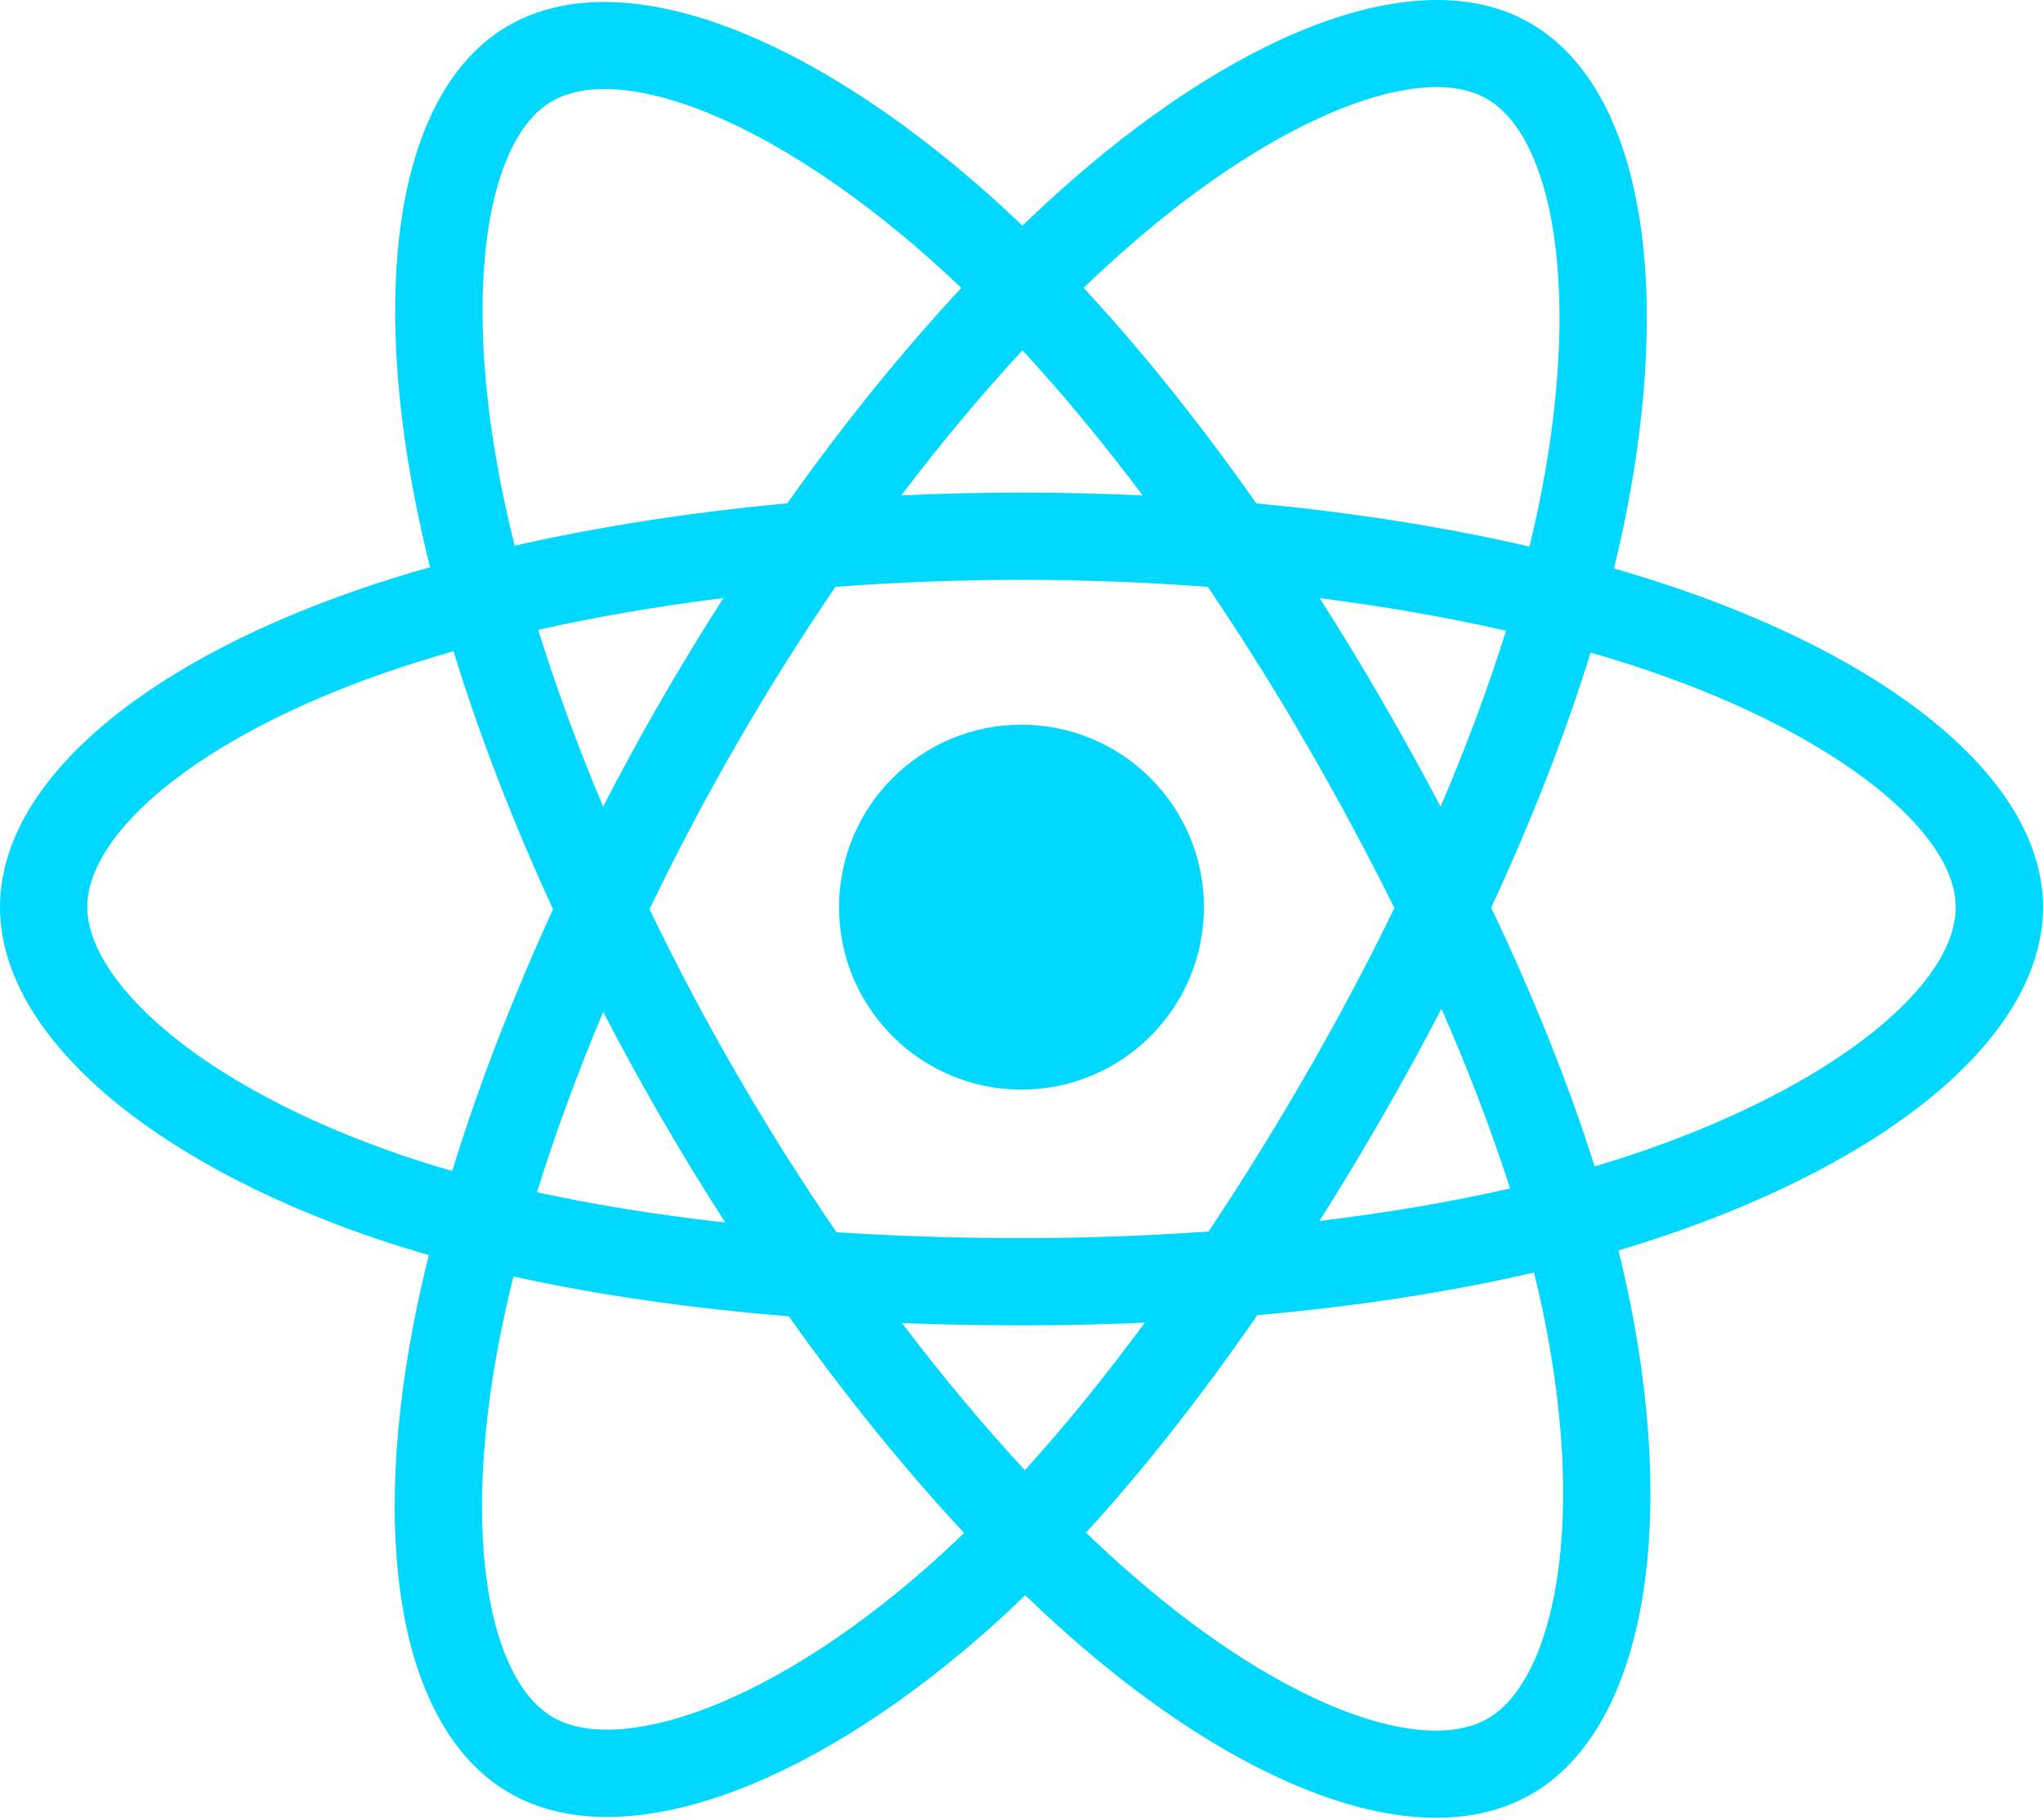
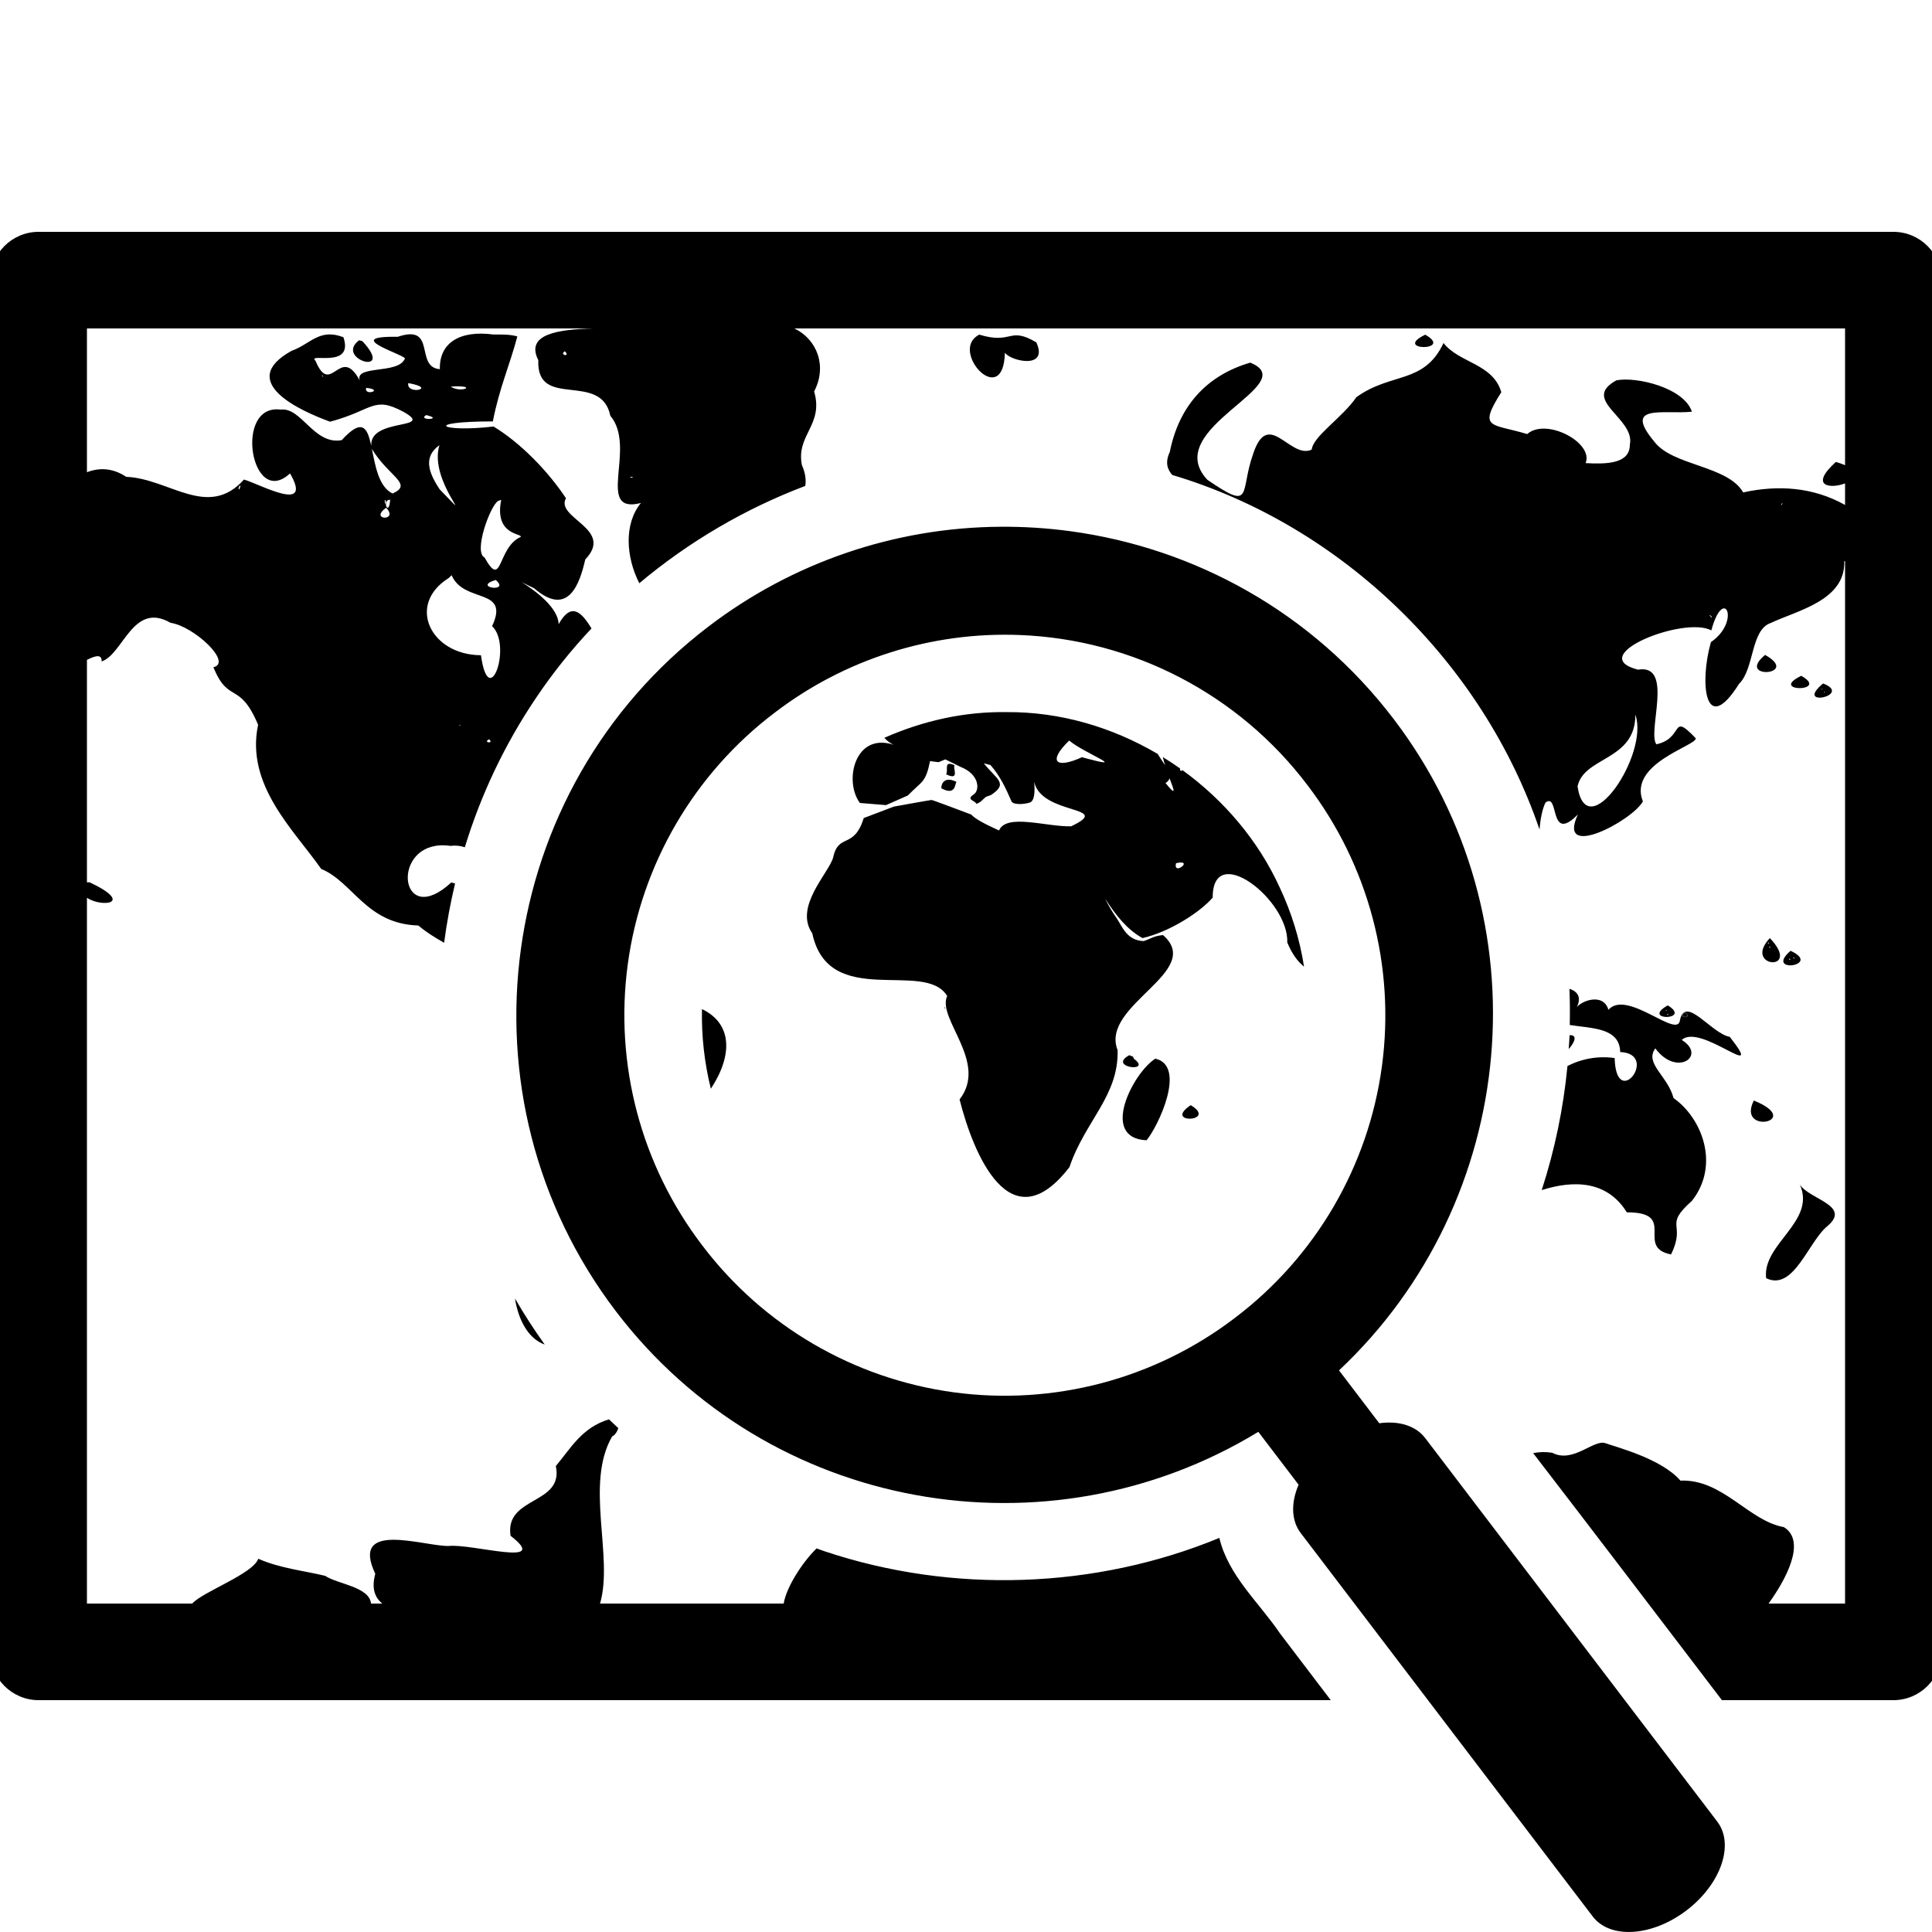
- <svg xmlns="http://www.w3.org/2000/svg" aria-hidden="true" role="img" class="iconify iconify--logos" width="35.93" height="32" preserveAspectRatio="xMidYMid meet" viewBox="0 0 256 228">
-   <path fill="#00D8FF" d="M210.483 73.824a171.49 171.49 0 0 0-8.24-2.597c.465-1.9.893-3.777 1.273-5.621c6.238-30.281 2.16-54.676-11.769-62.708c-13.355-7.7-35.196.329-57.254 19.526a171.23 171.23 0 0 0-6.375 5.848a155.866 155.866 0 0 0-4.241-3.917C100.759 3.829 77.587-4.822 63.673 3.233C50.33 10.957 46.379 33.89 51.995 62.588a170.974 170.974 0 0 0 1.892 8.48c-3.28.932-6.445 1.924-9.474 2.98C17.309 83.498 0 98.307 0 113.668c0 15.865 18.582 31.778 46.812 41.427a145.52 145.52 0 0 0 6.921 2.165a167.467 167.467 0 0 0-2.01 9.138c-5.354 28.2-1.173 50.591 12.134 58.266c13.744 7.926 36.812-.22 59.273-19.855a145.567 145.567 0 0 0 5.342-4.923a168.064 168.064 0 0 0 6.92 6.314c21.758 18.722 43.246 26.282 56.54 18.586c13.731-7.949 18.194-32.003 12.4-61.268a145.016 145.016 0 0 0-1.535-6.842c1.62-.48 3.21-.974 4.76-1.488c29.348-9.723 48.443-25.443 48.443-41.52c0-15.417-17.868-30.326-45.517-39.844Zm-6.365 70.984c-1.4.463-2.836.91-4.3 1.345c-3.24-10.257-7.612-21.163-12.963-32.432c5.106-11 9.31-21.767 12.459-31.957c2.619.758 5.16 1.557 7.61 2.4c23.69 8.156 38.14 20.213 38.14 29.504c0 9.896-15.606 22.743-40.946 31.14Zm-10.514 20.834c2.562 12.94 2.927 24.64 1.23 33.787c-1.524 8.219-4.59 13.698-8.382 15.893c-8.067 4.67-25.32-1.4-43.927-17.412a156.726 156.726 0 0 1-6.437-5.87c7.214-7.889 14.423-17.06 21.459-27.246c12.376-1.098 24.068-2.894 34.671-5.345a134.17 134.17 0 0 1 1.386 6.193ZM87.276 214.515c-7.882 2.783-14.16 2.863-17.955.675c-8.075-4.657-11.432-22.636-6.853-46.752a156.923 156.923 0 0 1 1.869-8.499c10.486 2.32 22.093 3.988 34.498 4.994c7.084 9.967 14.501 19.128 21.976 27.15a134.668 134.668 0 0 1-4.877 4.492c-9.933 8.682-19.886 14.842-28.658 17.94ZM50.35 144.747c-12.483-4.267-22.792-9.812-29.858-15.863c-6.35-5.437-9.555-10.836-9.555-15.216c0-9.322 13.897-21.212 37.076-29.293c2.813-.98 5.757-1.905 8.812-2.773c3.204 10.42 7.406 21.315 12.477 32.332c-5.137 11.18-9.399 22.249-12.634 32.792a134.718 134.718 0 0 1-6.318-1.979Zm12.378-84.26c-4.811-24.587-1.616-43.134 6.425-47.789c8.564-4.958 27.502 2.111 47.463 19.835a144.318 144.318 0 0 1 3.841 3.545c-7.438 7.987-14.787 17.08-21.808 26.988c-12.04 1.116-23.565 2.908-34.161 5.309a160.342 160.342 0 0 1-1.76-7.887Zm110.427 27.268a347.8 347.8 0 0 0-7.785-12.803c8.168 1.033 15.994 2.404 23.343 4.08c-2.206 7.072-4.956 14.465-8.193 22.045a381.151 381.151 0 0 0-7.365-13.322Zm-45.032-43.861c5.044 5.465 10.096 11.566 15.065 18.186a322.04 322.04 0 0 0-30.257-.006c4.974-6.559 10.069-12.652 15.192-18.18ZM82.802 87.83a323.167 323.167 0 0 0-7.227 13.238c-3.184-7.553-5.909-14.98-8.134-22.152c7.304-1.634 15.093-2.97 23.209-3.984a321.524 321.524 0 0 0-7.848 12.897Zm8.081 65.352c-8.385-.936-16.291-2.203-23.593-3.793c2.26-7.3 5.045-14.885 8.298-22.6a321.187 321.187 0 0 0 7.257 13.246c2.594 4.48 5.28 8.868 8.038 13.147Zm37.542 31.03c-5.184-5.592-10.354-11.779-15.403-18.433c4.902.192 9.899.29 14.978.29c5.218 0 10.376-.117 15.453-.343c-4.985 6.774-10.018 12.97-15.028 18.486Zm52.198-57.817c3.422 7.8 6.306 15.345 8.596 22.52c-7.422 1.694-15.436 3.058-23.88 4.071a382.417 382.417 0 0 0 7.859-13.026a347.403 347.403 0 0 0 7.425-13.565Zm-16.898 8.101a358.557 358.557 0 0 1-12.281 19.815a329.4 329.4 0 0 1-23.444.823c-7.967 0-15.716-.248-23.178-.732a310.202 310.202 0 0 1-12.513-19.846h.001a307.41 307.41 0 0 1-10.923-20.627a310.278 310.278 0 0 1 10.89-20.637l-.001.001a307.318 307.318 0 0 1 12.413-19.761c7.613-.576 15.42-.876 23.31-.876H128c7.926 0 15.743.303 23.354.883a329.357 329.357 0 0 1 12.335 19.695a358.489 358.489 0 0 1 11.036 20.54a329.472 329.472 0 0 1-11 20.722Zm22.56-122.124c8.572 4.944 11.906 24.881 6.52 51.026c-.344 1.668-.73 3.367-1.15 5.09c-10.622-2.452-22.155-4.275-34.23-5.408c-7.034-10.017-14.323-19.124-21.64-27.008a160.789 160.789 0 0 1 5.888-5.4c18.9-16.447 36.564-22.941 44.612-18.3ZM128 90.808c12.625 0 22.86 10.235 22.86 22.86s-10.235 22.86-22.86 22.86s-22.86-10.235-22.86-22.86s10.235-22.86 22.86-22.86Z" />
+ <svg xmlns="http://www.w3.org/2000/svg" width="32" height="32" viewBox="0 0 100 100">
+   <path fill="currentColor" d="M2 12a2.5 2.5 0 0 0-2.5 2.5v71A2.5 2.5 0 0 0 2 88h66.88c-.874-1.15-1.746-2.301-2.624-3.45c-1.092-1.611-2.678-2.99-3.143-4.948c-6.43 2.654-13.818 2.9-20.416.697c-.145-.047-.287-.105-.431-.154c-.757.74-1.573 2.03-1.702 2.855h-9.507c.714-2.419-.802-6.196.632-8.658c.114-.03.252-.223.315-.422c-.162-.152-.326-.3-.484-.455c-1.406.428-1.968 1.487-2.75 2.416c.427 2.024-2.655 1.545-2.344 3.61c2.147 1.665-1.982.396-3.21.529c-1.303.014-5.115-1.35-3.792 1.44c-.207.766-.016 1.236.365 1.54h-.584c-.091-.876-1.741-1.006-2.377-1.436c-1.071-.26-2.35-.39-3.459-.884c-.285.792-2.857 1.698-3.42 2.32H4.5V46.469c.767.514 2.487.31.143-.8H4.5V34.155c.455-.23.78-.303.76.082c1.127-.38 1.618-3.123 3.568-2c1.216.179 3.228 2.064 2.217 2.3c.788 1.924 1.347.685 2.314 2.978c-.662 3.136 1.873 5.46 3.264 7.459c1.666.692 2.325 2.846 5.033 2.93c.368.322.84.614 1.332.894c.135-1.034.326-2.06.567-3.074c-.065-.015-.128-.024-.198-.047c-2.605 2.403-3.139-1.757-.595-1.92c.17-.011.353-.002.55.025c.295-.035.54 0 .747.073a28.893 28.893 0 0 1 3.673-7.713a27.8 27.8 0 0 1 2.883-3.612c-.526-.88-1.064-1.371-1.699-.222c-.048-1.705-4.658-3.492-1.266-1.856c1.779 1.533 2.362-.266 2.643-1.494c1.525-1.59-1.563-2.133-1-3.172c-.936-1.403-2.322-2.84-3.746-3.709c-2.762.32-3.73-.263-.037-.265c.333-1.725.886-2.947 1.267-4.399c-.4-.115-.818-.097-1.23-.098c-1.767-.237-2.816.446-2.78 1.795c-1.327-.106-.135-2.368-2.181-1.677c-3.102-.049.648.999.36 1.15c-.355.796-2.59.3-2.327 1.107c-1.024-1.894-1.49.903-2.287-1.013c-.48-.46 2.01.454 1.443-1.223c-1.254-.48-1.703.36-2.68.703c-2.916 1.614.509 3.132 1.99 3.67c2.232-.595 2.23-1.347 3.782-.52c1.74.965-1.757.287-1.65 1.772c-.2-.923-.45-1.48-1.53-.297c-1.44.26-2.083-1.719-3.158-1.58c-2.45-.333-1.535 5.177.483 3.301c1.221 2.113-1.56.554-2.385.318c-1.863 2.081-3.87-.054-6.094-.14c-.712-.474-1.41-.48-2.033-.239V17h26.223c-1.87.051-3.54.298-2.86 1.643c-.11 2.594 3.246.534 3.729 2.88c1.394 1.639-.829 5.124 1.582 4.512c-.887 1.079-.776 2.798-.084 4.153a29.788 29.788 0 0 1 8.588-5.036c.055-.308.012-.662-.172-1.08c-.313-1.569 1.143-2.07.633-3.81c.686-1.31.154-2.696-1.022-3.262H95.5v7.078a3.817 3.817 0 0 0-.477-.168c-1.409 1.277-.27 1.398.477 1.111v1.116c-1.666-.937-3.496-1.04-5.273-.65c-.807-1.403-3.664-1.37-4.604-2.633c-1.656-1.984.505-1.392 1.95-1.545c-.41-1.24-2.87-1.828-3.909-1.623c-1.877 1.028.986 1.95.697 3.33c0 1.003-1.223 1.01-2.29.955c.431-1.062-2.043-2.368-3.024-1.504c-1.857-.562-2.565-.232-1.34-2.166c-.428-1.487-2.197-1.515-2.99-2.547c-1.013 2.148-2.702 1.497-4.512 2.805c-.725 1.06-2.235 2.012-2.31 2.712c-1.122.527-2.245-2.162-3.032.22c-.714 2.016.04 2.993-2.369 1.343c-2.493-2.657 5.008-4.933 2.22-6.064c-2.314.675-3.705 2.306-4.165 4.623c-.249.527-.136.894.127 1.191c8.784 2.62 16.053 9.684 19.008 18.35c.046-.522.133-1.024.308-1.391c.739-.564.153 2.165 1.68.613c-1.125 2.415 2.828.32 3.363-.677c-.784-1.968 2.82-2.895 2.736-3.266c-1.327-1.392-.573-.007-2.037.312c-.485-.646.93-4.188-.953-3.863c-2.812-.724 2.392-2.795 3.797-2.033c.64-2.368 1.56-.482-.021.607c-.602 2.101-.314 4.967 1.457 2.159c.796-.775.598-2.795 1.634-3.147c1.392-.656 3.876-1.169 3.811-3.197c.014-.004.027-.003.041-.006V83h-3.959c.858-1.188 1.993-3.22.791-3.957c-1.811-.313-3.164-2.497-5.353-2.406c-.988-1.138-3.263-1.714-3.875-1.936c-.612-.222-1.674 1.061-2.762.494a2.782 2.782 0 0 0-.987.018c3.274 4.25 6.517 8.523 9.772 12.787H98a2.5 2.5 0 0 0 2.5-2.5v-71A2.5 2.5 0 0 0 98 12Zm48.69 5.32c-1.61.793 1.245 3.95 1.324.936c.295.44 2.274.884 1.627-.535c-1.438-.847-1.22.127-2.952-.4m23.081.002c-1.737.846 1.52.862 0 0m-55.18.287c-1.3.966 1.908 1.922.17.051zm10.645.573c.325.312-.321.201 0 0M16.68 19.418c.153.177-.08.013 0 0m4.453.412c1.567.272-.12.64 0 0m2.195.18c1.49-.095.547.37 0 0m-4.375.066c.969.1-.124.449 0 0m3.102 1.408c.98.226-.482.305 0 0m.691 1.559c-.59 1.882 2.097 4.43.012 2.285c-.573-.858-.871-1.68-.012-2.285m-3.498.19c.859 1.435 2.167 1.818 1.072 2.312c-.727-.352-.895-1.449-1.072-2.313m13.479 1.447c.121.081-.326.02 0 0m-20.276.453c-.112.454-.155.007 0 0m7.744.734c-.07.946-.457-.017 0 0m5.748.006c-.374 1.85 1.11 1.732 1.01 1.918c-1.226.54-.933 2.764-1.871 1.067c-.592-.276.304-2.718.707-2.932zm-6.027.002c.131.03-.009.433 0 0m72.336.166c.04.068-.174.17 0 0m-72.264.242c.682.714-.914.65 0 0m31.778.983a25.156 25.156 0 0 0-15.082 5.154c-11.09 8.445-13.248 24.365-4.803 35.455c7.905 10.381 22.34 12.885 33.25 6.238l2.084 2.737c-.41.954-.372 1.866.105 2.494l15.12 19.855c.9 1.181 3.073 1.04 4.853-.316c1.78-1.355 2.493-3.412 1.594-4.594l-15.12-19.855c-.478-.628-1.347-.908-2.376-.766l-2.084-2.736c9.309-8.75 10.736-23.33 2.832-33.711c-4.223-5.545-10.315-8.855-16.737-9.725a25.538 25.538 0 0 0-3.636-.23m-28.389 2.508c.625 1.484 3.039.613 2.094 2.636c1.052.99-.167 4.48-.576 1.506c-2.618-.013-3.868-2.625-1.67-3.996zm2.281.246c.8.68-1.26.379 0 0m62.828 1.828c.07-.05.244.309 0 0m-35.713 1.021a19.62 19.62 0 0 1 14.893 7.76a19.635 19.635 0 0 1-3.734 27.576a19.635 19.635 0 0 1-27.577-3.734a19.635 19.635 0 0 1 3.735-27.576a19.613 19.613 0 0 1 12.683-4.026m38.588 1.03c-1.57 1.299 1.885 1.061 0 0m1.87 1.082c-1.738.849 1.519.85 0 0m1.132.396c-1.55 1.29 1.58.612 0 0m-.062.28c.086-.001-.053.091 0 0m.148.161c.047.076-.125.016 0 0M52.11 36.86c-2.186-.039-4.344.45-6.334 1.328c.104.127.253.249.471.359c-2-.65-2.582 1.877-1.74 3.014l1.353.111l1.131-.498c.731-.76.913-.629 1.149-1.78l.441.057l.35-.146l.797.394c.956.374 1.001 1.18.681 1.416c-.453.279.081.32.125.493c.226-.065.358-.26.5-.364l.256-.092c.934-.613.282-.815-.367-1.642l.344.088c.503.57.799 1.215 1.097 1.9c.034.027.065.062.104.074c.226.075.545.05.818-.025c.27-.074.288-.589.242-1.082c.385 1.756 4.161 1.234 1.914 2.305c-1.295.029-3.353-.681-3.732.216c-.838-.38-1.266-.629-1.436-.824c-.516-.194-2.001-.756-2.054-.756c-.063 0-1.953.344-1.953.344l-1.56.592c-.507 1.634-1.307.76-1.579 2.027c-.213.81-2.046 2.56-1.086 3.938c.857 3.986 5.826 1.332 6.984 3.246c-.544 1.179 2.147 3.422.641 5.353c.71 2.805 2.618 7.494 5.688 3.502c.81-2.39 2.554-3.682 2.492-6.053c-.927-2.335 4.53-4.066 2.347-5.957c-.523.062-.583.175-.998.313c-.872-.033-1.097-.736-1.394-1.178a7.397 7.397 0 0 1-.6-1.017c.555.86 1.128 1.59 1.932 2.039c1.391-.312 2.986-1.341 3.635-2.096c-.016-2.943 3.94.11 3.86 2.322c.245.596.556 1.01.868 1.252a15.07 15.07 0 0 0-1.254-4.086c-1.109-2.434-2.885-4.524-5.043-6.088c-.04.062-.14.066-.12-.084a16.46 16.46 0 0 0-.895-.591c.033.139.073.28.119.423c-.131-.195-.269-.393-.383-.584c-2.356-1.388-5.058-2.184-7.81-2.164zm32.537.132c.725 2.066-2.522 6.854-2.994 3.711c.333-1.554 2.998-1.319 2.994-3.71m-60.875.545c.146-.017-.023.075 0 0m1.541.727c.291.242-.352.182 0 0m30.028.066c.807.68 3.283 1.58.662.862c-1.364.623-1.786.224-.662-.862m-6.238 1.21c-.176.054-.027.419-.137.534c.75.367.33-.347.441-.464c-.152-.072-.246-.089-.304-.07m11.433.745c.232.603.386.988-.21.24a.41.41 0 0 0 .21-.24m-11.363.075c-.294-.032-.45.165-.451.44c.775.421.695-.274.79-.327a.982.982 0 0 0-.34-.113m11.974 4.283c.442.018-.423.64-.275.035c.123-.027.212-.038.275-.035m30.461 3.912c-1.44 1.53 1.716 1.799 0 0m-.1.238c.148-.016-.027.102 0 0m.124.219c.014.103-.15-.025 0 0m1.047.2c-1.395 1.214 1.684.772 0 0m.15.345c.106-.018-.02.147 0 0m-.197.053c.092.124-.081.07 0 0m-11.397 1.572c.025.624.03 1.247.016 1.87c1.147.183 2.584.131 2.611 1.4c2.056.089-.212 3.092-.287.312a4.049 4.049 0 0 0-2.443.414a30.065 30.065 0 0 1-1.332 6.42c1.68-.533 3.394-.481 4.406 1.152c2.665-.01.398 1.807 2.287 2.178c.805-1.644-.424-1.437 1.086-2.777c1.465-1.873.506-4.292-.955-5.315c-.304-1.158-1.515-1.784-.945-2.574c1.11 1.505 2.683.378 1.37-.436c.969-.905 4.431 2.332 2.487-.158c-.96-.178-2.279-2.163-2.578-.885c-.086 1.06-2.731-1.609-3.707-.517c-.282-.984-1.662-.39-1.74.049c.424-.66.157-1.001-.276-1.133m5.088.855c-1.433.814 1.294.786 0 0m-37.435.07c.115.26-.033.043 0 0m-12.553.122a15.73 15.73 0 0 0 .459 4.123c1.15-1.742 1.105-3.378-.459-4.123m49.914.048c.086.062-.106.024 0 0m.969.12c.467.33-.468.33 0 0m0 .01c-.426.306.425.306 0 0m-.873.087c.016.101-.148-.018 0 0m-5.102 1.086c-.01.24-.031.48-.047.72c.323-.364.463-.74.047-.72M58.45 54.617c-1.156.635 1.237.925.237.18l-.043-.107zm1.352.178c-1.142.714-2.914 4.118-.457 4.225c.592-.704 2.093-3.843.457-4.225m30.976 2.168c-.915 1.805 2.657 1.083 0 0m-29.146.24c-1.486.997 1.441.871 0 0m31.531 4.116c.846 1.915-1.96 3.062-1.748 4.84c1.44.694 2.183-1.918 3.197-2.717c1.199-1.048-.944-1.358-1.449-2.123m-66.508 5.89c.164 1.054.658 2.074 1.54 2.385a29.368 29.368 0 0 1-1.54-2.385" color="currentColor" />
</svg>
